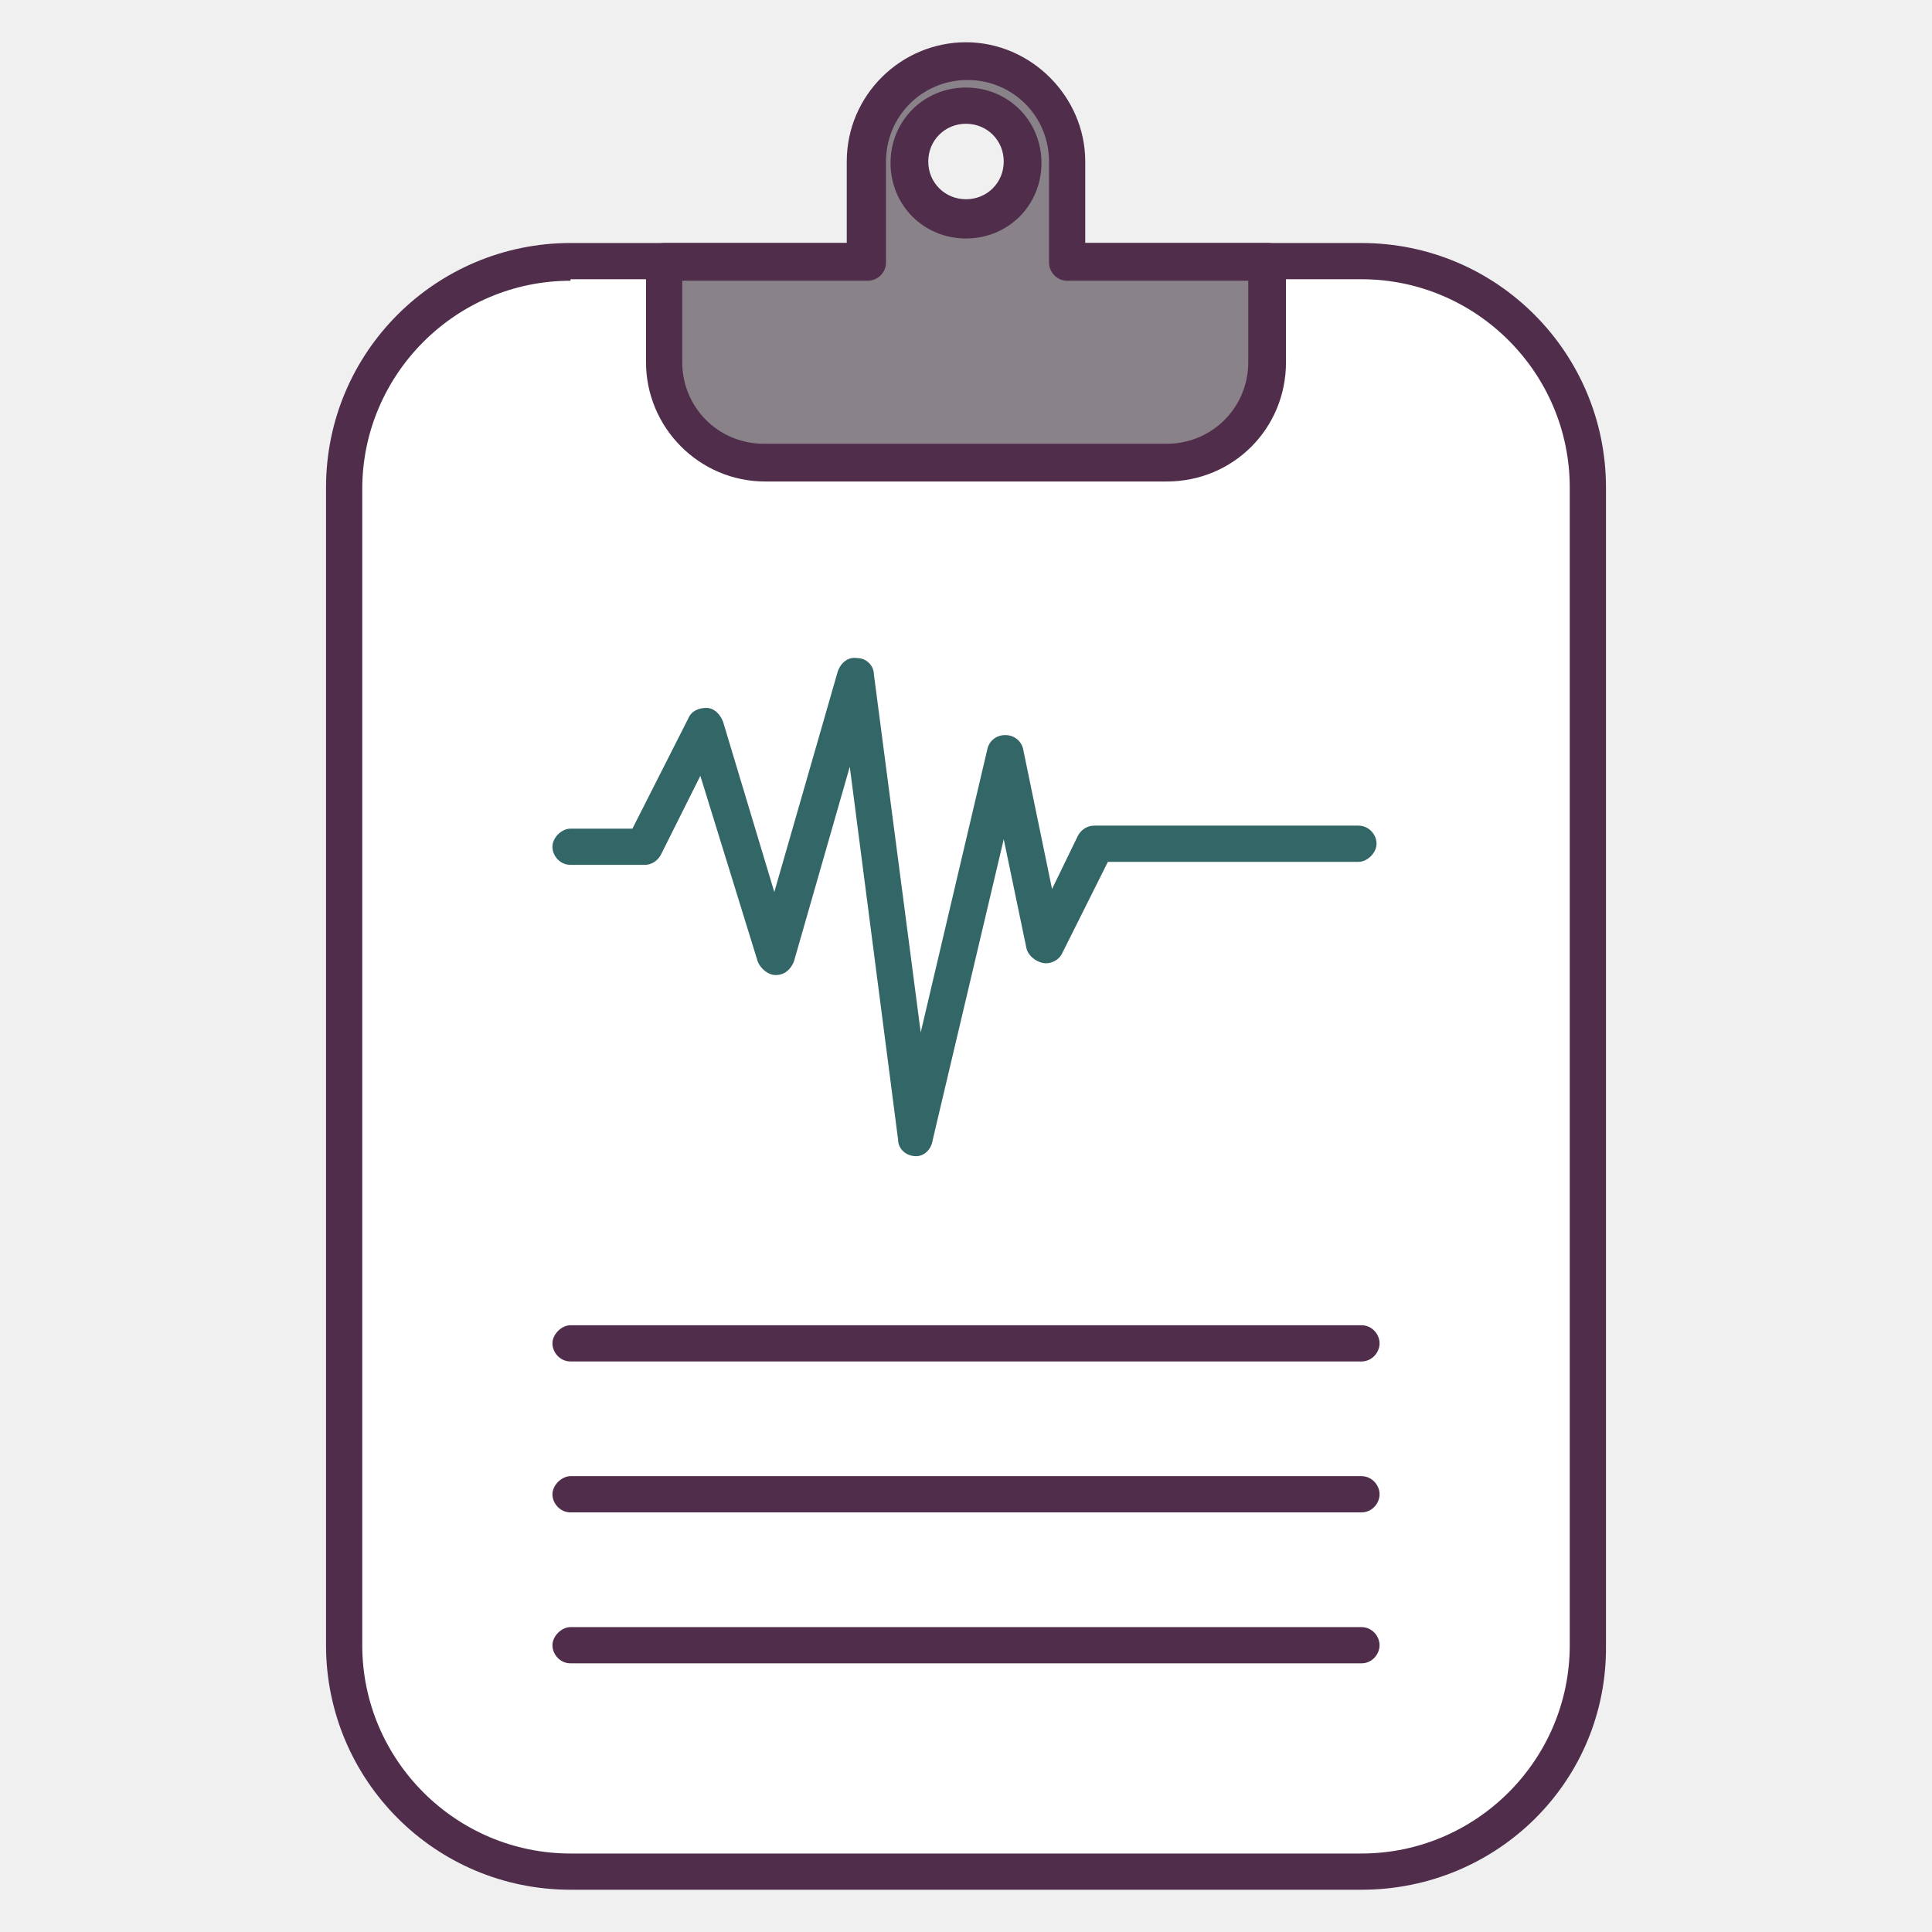
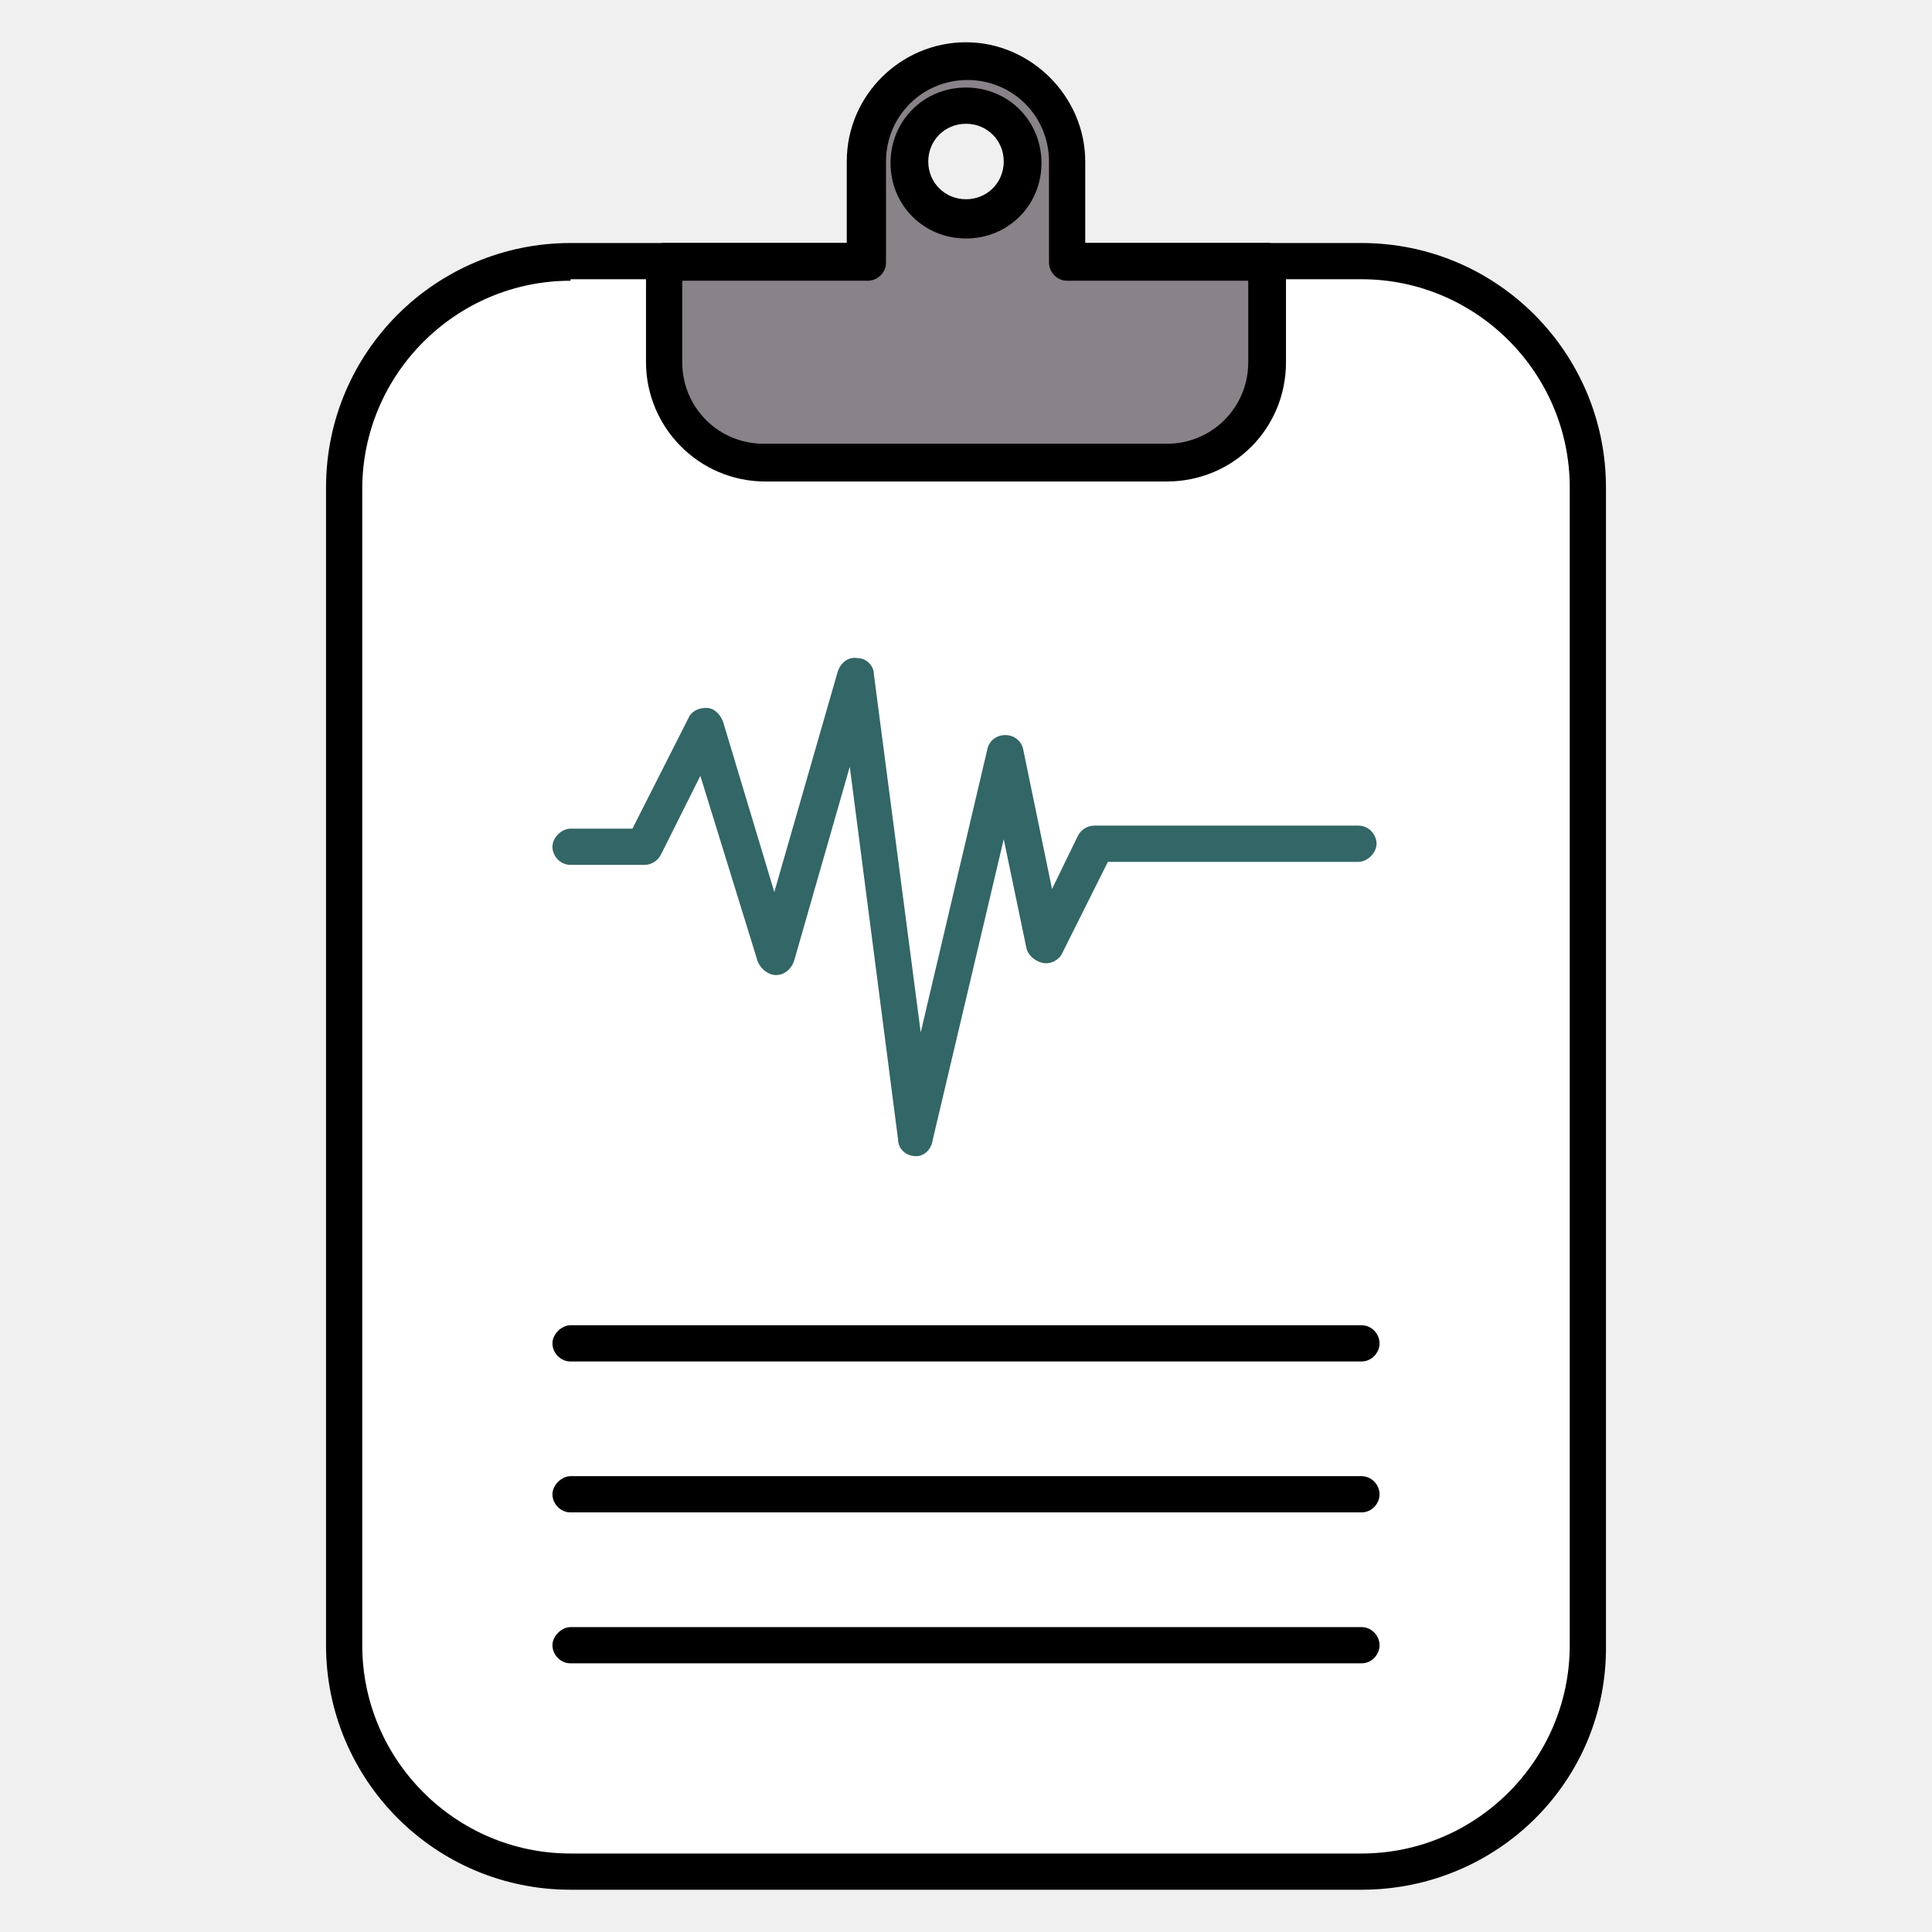
<svg xmlns="http://www.w3.org/2000/svg" enable-background="new 0 0 128 128" id="Слой_1" version="1.1" viewBox="0 0 128 128" xml:space="preserve">
  <g>
    <g>
      <path d="M105.2,32.3V109c0,8.3-6.7,15-15,15H37.8c-8.3,0-15-6.7-15-15V32.3c0-8.3,6.7-15,15-15h52.4    C98.5,17.3,105.2,24,105.2,32.3z" fill="#FFFFFF" />
    </g>
    <g>
      <path d="M60.7,76.6C60.6,76.6,60.6,76.6,60.7,76.6c-0.7,0-1.2-0.5-1.2-1.1l-3.2-24.7l-3.7,12.9    c-0.2,0.5-0.6,0.9-1.2,0.9c0,0,0,0,0,0c-0.5,0-1-0.4-1.2-0.9l-3.8-12.3l-2.6,5.2c-0.2,0.4-0.6,0.7-1.1,0.7h-4.9    c-0.7,0-1.2-0.6-1.2-1.2s0.6-1.2,1.2-1.2h4.1l3.7-7.3c0.2-0.5,0.7-0.7,1.2-0.7c0.5,0,0.9,0.4,1.1,0.9l3.4,11.3l4.2-14.6    c0.2-0.6,0.7-1,1.3-0.9c0.6,0,1.1,0.5,1.1,1.1L61,68.4l4.4-18.7c0.1-0.6,0.6-1,1.2-1c0,0,0,0,0,0c0.6,0,1.1,0.4,1.2,1l1.9,9.2    l1.7-3.5c0.2-0.4,0.6-0.7,1.1-0.7h17.5c0.7,0,1.2,0.6,1.2,1.2s-0.6,1.2-1.2,1.2H73.4l-3,6c-0.2,0.5-0.8,0.8-1.3,0.7    c-0.5-0.1-1-0.5-1.1-1l-1.5-7.2l-4.7,19.9C61.7,76.2,61.2,76.6,60.7,76.6z" fill="#336666" />
    </g>
    <g>
-       <path d="M90.2,125.2H37.8c-9,0-16.2-7.3-16.2-16.2V32.3c0-9,7.3-16.2,16.2-16.2h52.4c9,0,16.2,7.3,16.2,16.2V109    C106.5,118,99.2,125.2,90.2,125.2z M37.8,18.6c-7.6,0-13.8,6.2-13.8,13.8V109c0,7.6,6.2,13.8,13.8,13.8h52.4    c7.6,0,13.8-6.2,13.8-13.8V32.3c0-7.6-6.2-13.8-13.8-13.8H37.8z" fill="#502D4B" />
+       <path d="M90.2,125.2H37.8c-9,0-16.2-7.3-16.2-16.2V32.3c0-9,7.3-16.2,16.2-16.2h52.4c9,0,16.2,7.3,16.2,16.2V109    C106.5,118,99.2,125.2,90.2,125.2z M37.8,18.6c-7.6,0-13.8,6.2-13.8,13.8V109c0,7.6,6.2,13.8,13.8,13.8h52.4    c7.6,0,13.8-6.2,13.8-13.8V32.3c0-7.6-6.2-13.8-13.8-13.8H37.8z" fill="#000000" />
    </g>
    <g>
-       <path d="M90.2,110.2H37.8c-0.7,0-1.2-0.6-1.2-1.2s0.6-1.2,1.2-1.2h52.4c0.7,0,1.2,0.6,1.2,1.2    S90.9,110.2,90.2,110.2z" fill="#502D4B" />
+       <path d="M90.2,110.2H37.8c-0.7,0-1.2-0.6-1.2-1.2s0.6-1.2,1.2-1.2h52.4c0.7,0,1.2,0.6,1.2,1.2    S90.9,110.2,90.2,110.2z" fill="#000000" />
    </g>
    <g>
-       <path d="M90.2,100.2H37.8c-0.7,0-1.2-0.6-1.2-1.2s0.6-1.2,1.2-1.2h52.4c0.7,0,1.2,0.6,1.2,1.2    S90.9,100.2,90.2,100.2z" fill="#502D4B" />
+       <path d="M90.2,100.2H37.8c-0.7,0-1.2-0.6-1.2-1.2s0.6-1.2,1.2-1.2h52.4c0.7,0,1.2,0.6,1.2,1.2    S90.9,100.2,90.2,100.2z" fill="#000000" />
    </g>
    <g>
-       <path d="M90.2,90.2H37.8c-0.7,0-1.2-0.6-1.2-1.2s0.6-1.2,1.2-1.2h52.4c0.7,0,1.2,0.6,1.2,1.2S90.9,90.2,90.2,90.2z    " fill="#502D4B" />
+       <path d="M90.2,90.2H37.8c-0.7,0-1.2-0.6-1.2-1.2s0.6-1.2,1.2-1.2h52.4c0.7,0,1.2,0.6,1.2,1.2S90.9,90.2,90.2,90.2z    " fill="#000000" />
    </g>
    <g>
      <path d="M70.7,17.3v-6.7C70.7,7,67.7,4,64,4s-6.7,3-6.7,6.7v6.7H44V24c0,3.7,3,6.7,6.7,6.7h26.7    c3.7,0,6.7-3,6.7-6.7v-6.7H70.7z M64,14.5c-2.1,0-3.8-1.7-3.8-3.8C60.2,8.7,61.9,7,64,7s3.8,1.7,3.8,3.8    C67.8,12.8,66.1,14.5,64,14.5z" fill="#898288" />
    </g>
    <g>
-       <path d="M77.3,31.9H50.7c-4.4,0-7.9-3.6-7.9-7.9v-6.7c0-0.7,0.6-1.2,1.2-1.2h12.1v-5.4c0-4.4,3.6-7.9,7.9-7.9    s7.9,3.6,7.9,7.9v5.4H84c0.7,0,1.2,0.6,1.2,1.2V24C85.2,28.4,81.7,31.9,77.3,31.9z M45.2,18.6V24c0,3,2.4,5.4,5.4,5.4h26.7    c3,0,5.4-2.4,5.4-5.4v-5.4H70.7c-0.7,0-1.2-0.6-1.2-1.2v-6.7c0-3-2.4-5.4-5.4-5.4s-5.4,2.4-5.4,5.4v6.7c0,0.7-0.6,1.2-1.2,1.2    H45.2z" fill="#502D4B" />
+       <path d="M77.3,31.9H50.7c-4.4,0-7.9-3.6-7.9-7.9v-6.7c0-0.7,0.6-1.2,1.2-1.2h12.1v-5.4c0-4.4,3.6-7.9,7.9-7.9    s7.9,3.6,7.9,7.9v5.4H84c0.7,0,1.2,0.6,1.2,1.2V24C85.2,28.4,81.7,31.9,77.3,31.9z M45.2,18.6V24c0,3,2.4,5.4,5.4,5.4h26.7    c3,0,5.4-2.4,5.4-5.4v-5.4H70.7c-0.7,0-1.2-0.6-1.2-1.2v-6.7c0-3-2.4-5.4-5.4-5.4s-5.4,2.4-5.4,5.4v6.7c0,0.7-0.6,1.2-1.2,1.2    H45.2z" fill="#000000" />
    </g>
    <g>
-       <path d="M64,15.8c-2.8,0-5-2.2-5-5s2.2-5,5-5s5,2.2,5,5S66.8,15.8,64,15.8z M64,8.2c-1.4,0-2.5,1.1-2.5,2.5    s1.1,2.5,2.5,2.5s2.5-1.1,2.5-2.5S65.4,8.2,64,8.2z" fill="#502D4B" />
+       <path d="M64,15.8c-2.8,0-5-2.2-5-5s2.2-5,5-5s5,2.2,5,5S66.8,15.8,64,15.8z M64,8.2c-1.4,0-2.5,1.1-2.5,2.5    s1.1,2.5,2.5,2.5s2.5-1.1,2.5-2.5S65.4,8.2,64,8.2z" fill="#000000" />
    </g>
  </g>
</svg>
